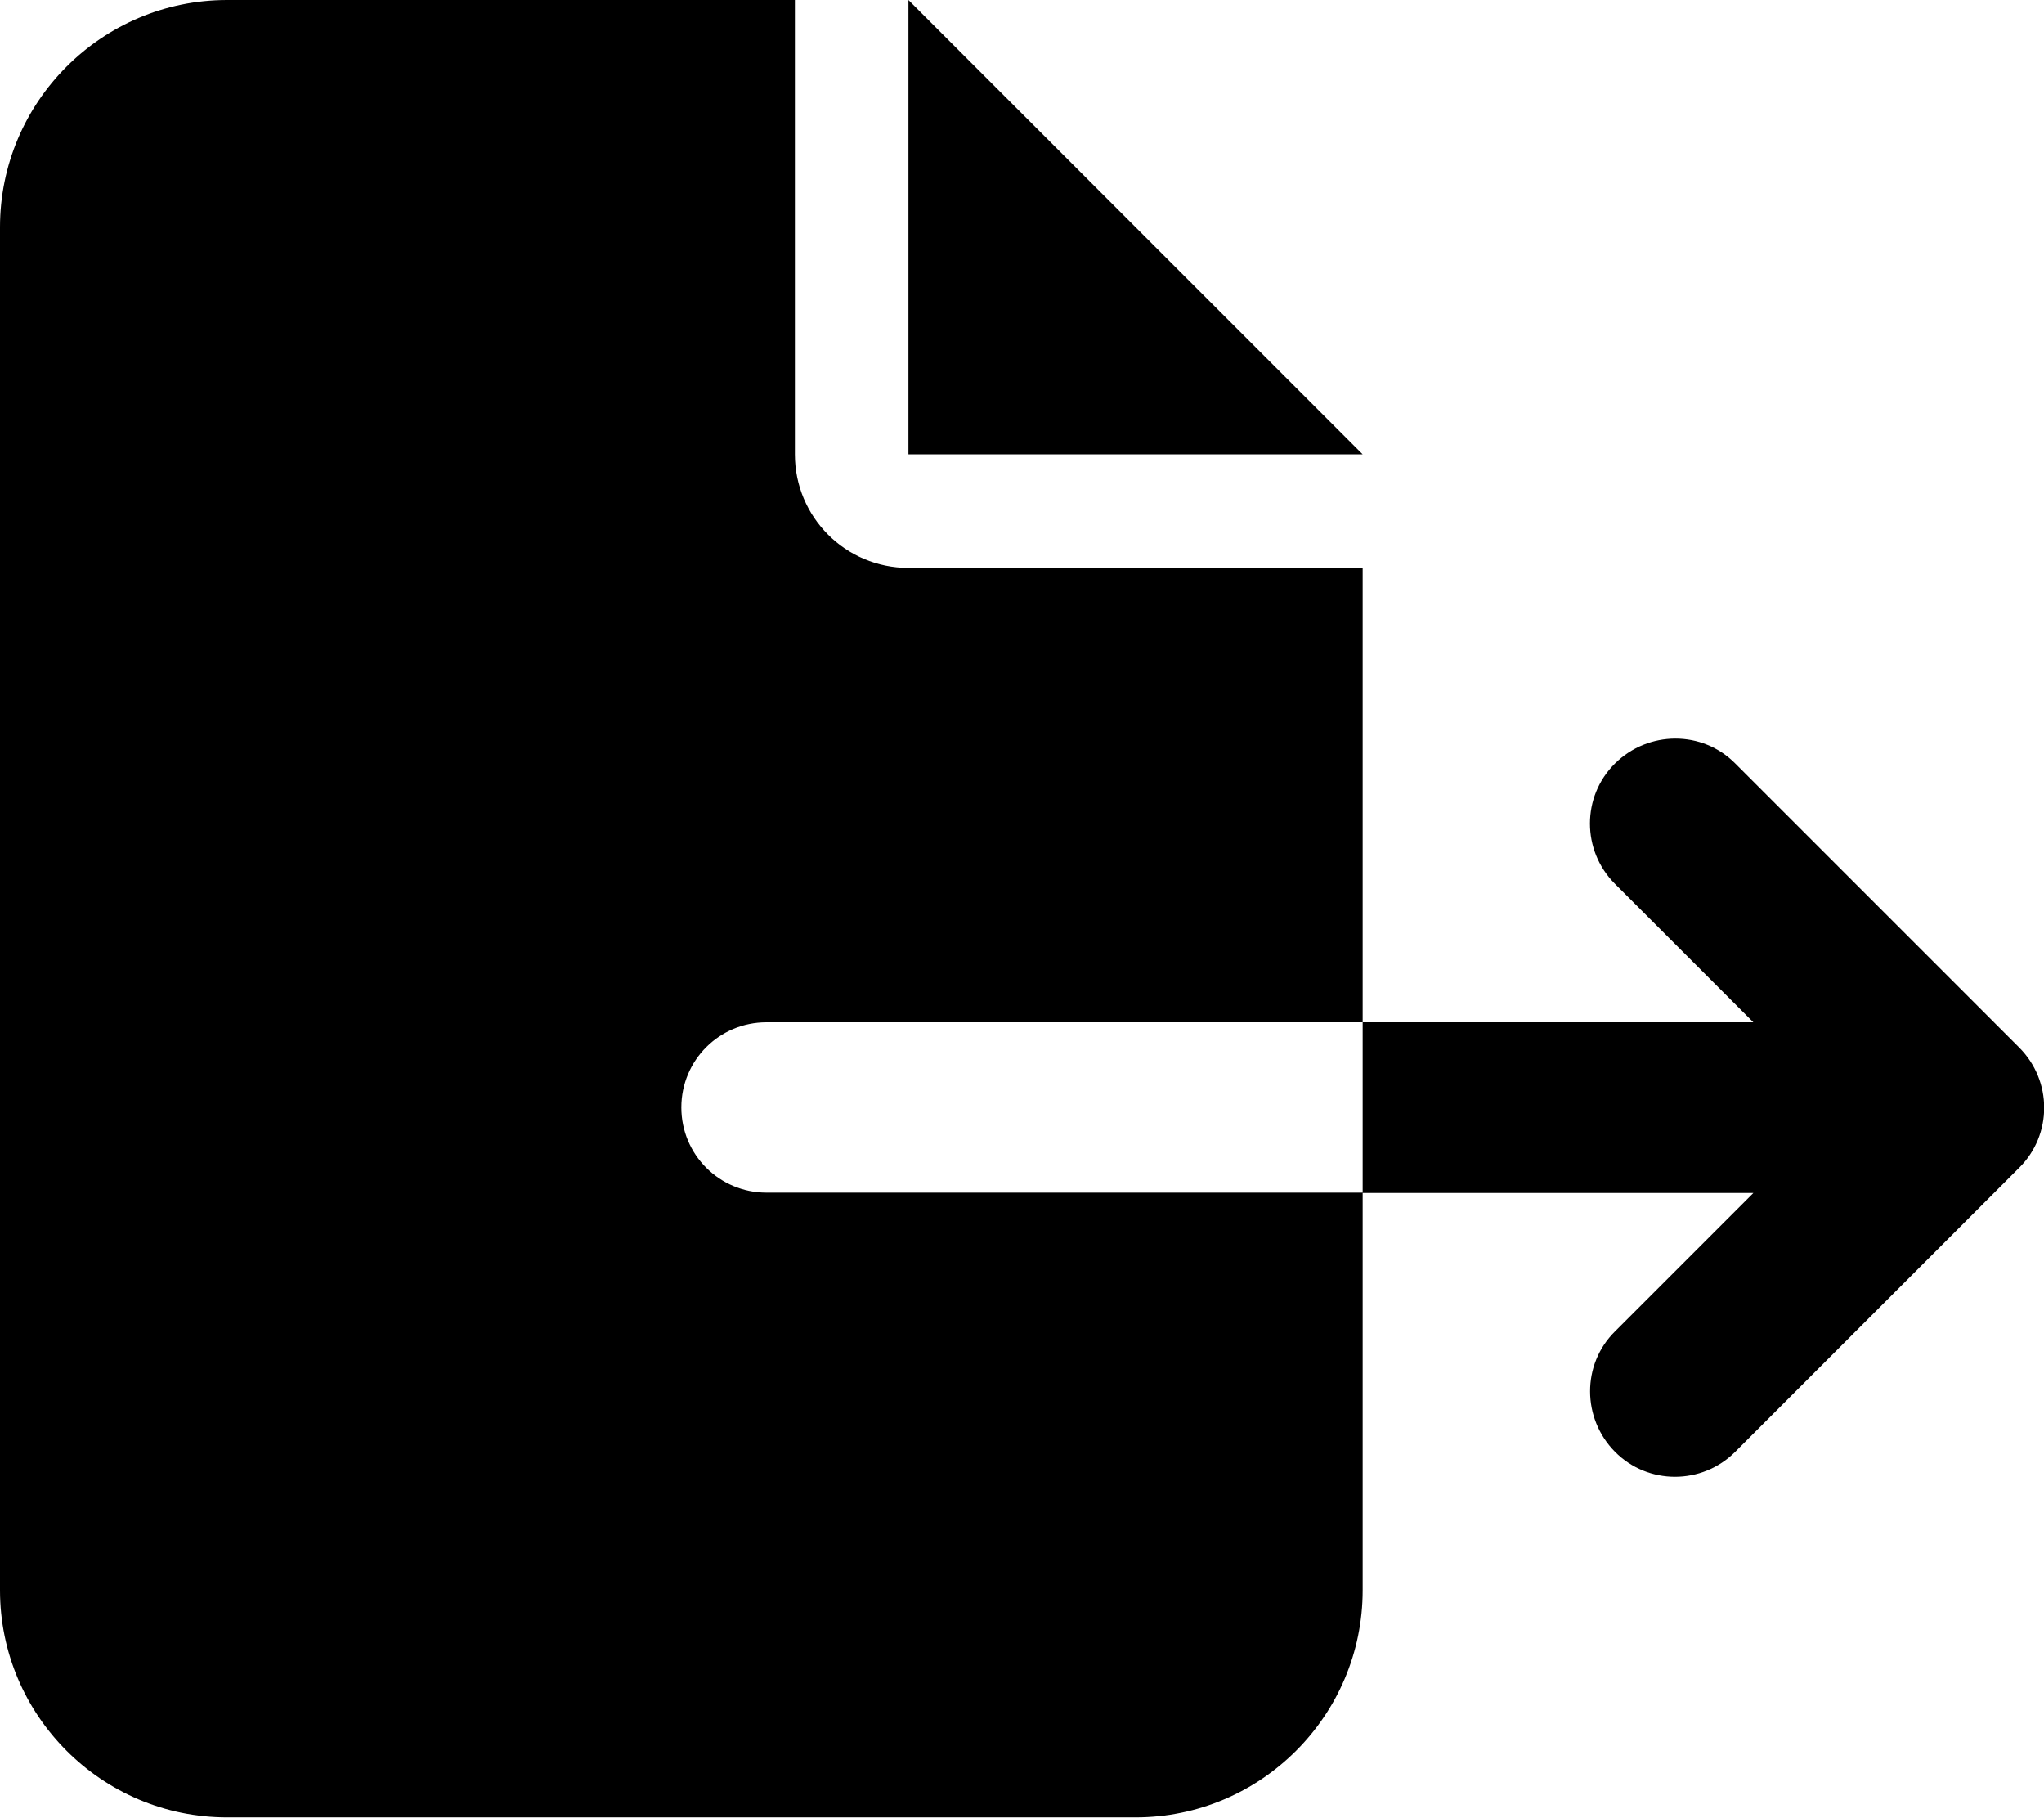
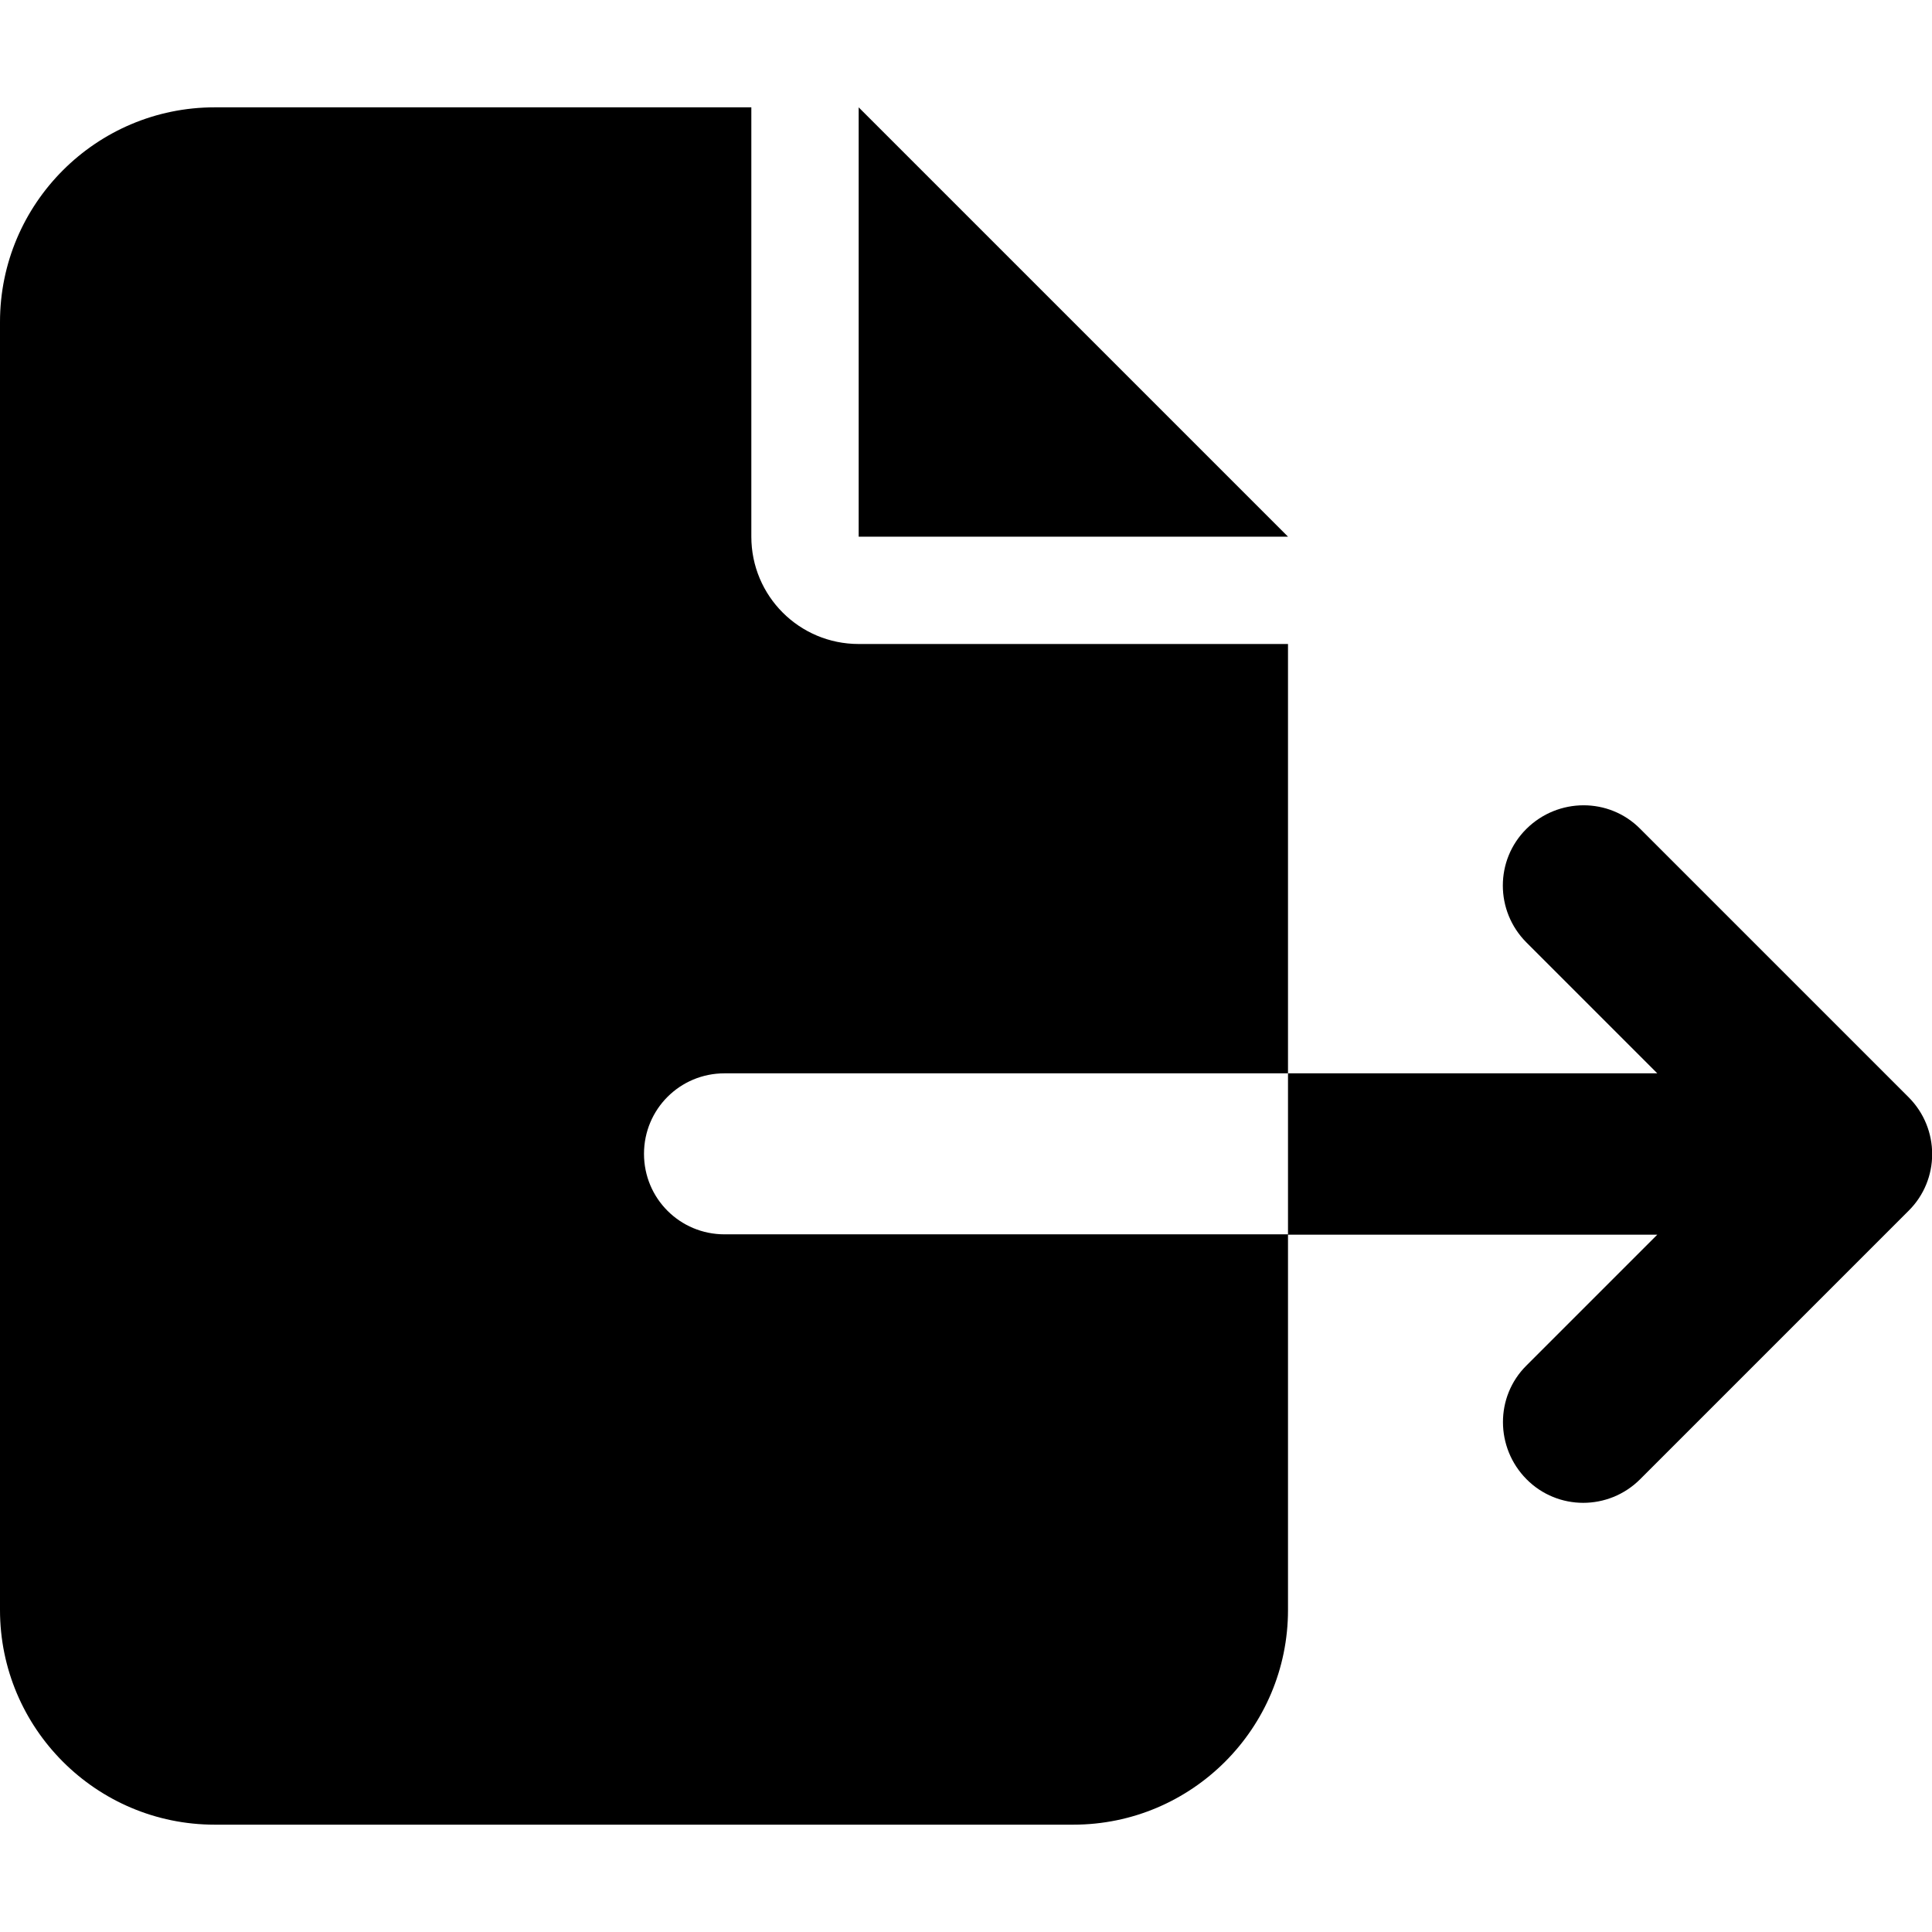
- <svg xmlns="http://www.w3.org/2000/svg" viewBox="0 0 576 512">
-   <path d="M0 64C0 28.7 28.7 0 64 0H224V128c0 17.7 14.3 32 32 32H384V288H216c-13.3 0-24 10.7-24 24s10.7 24 24 24H384V448c0 35.3-28.7 64-64 64H64c-35.3 0-64-28.7-64-64V64zM384 336V288H494.1l-39-39c-9.4-9.4-9.4-24.6 0-33.9s24.6-9.4 33.9 0l80 80c9.4 9.4 9.4 24.6 0 33.9l-80 80c-9.4 9.4-24.6 9.4-33.9 0s-9.4-24.6 0-33.9l39-39H384zm0-208H256V0L384 128z" />
+ <svg xmlns="http://www.w3.org/2000/svg" viewBox="0 -32 576 576" version="1.1" id="svg4" width="576" height="576">
+   <defs id="defs8" />
+   <path d="M 0,64 C 0,28.7 28.7,0 64,0 h 160 v 128 c 0,17.7 14.3,32 32,32 H 384 V 288 H 216 c -13.3,0 -24,10.7 -24,24 0,13.3 10.7,24 24,24 h 168 v 112 c 0,35.3 -28.7,64 -64,64 H 64 C 28.7,512 0,483.3 0,448 Z m 384,272 v -48 h 110.1 l -39,-39 c -9.4,-9.4 -9.4,-24.6 0,-33.9 9.4,-9.3 24.6,-9.4 33.9,0 l 80,80 c 9.4,9.4 9.4,24.6 0,33.9 l -80,80 c -9.4,9.4 -24.6,9.4 -33.9,0 -9.3,-9.4 -9.4,-24.6 0,-33.9 l 39,-39 H 384 Z m 0,-208 H 256 V 0 Z" id="path2" />
</svg>
